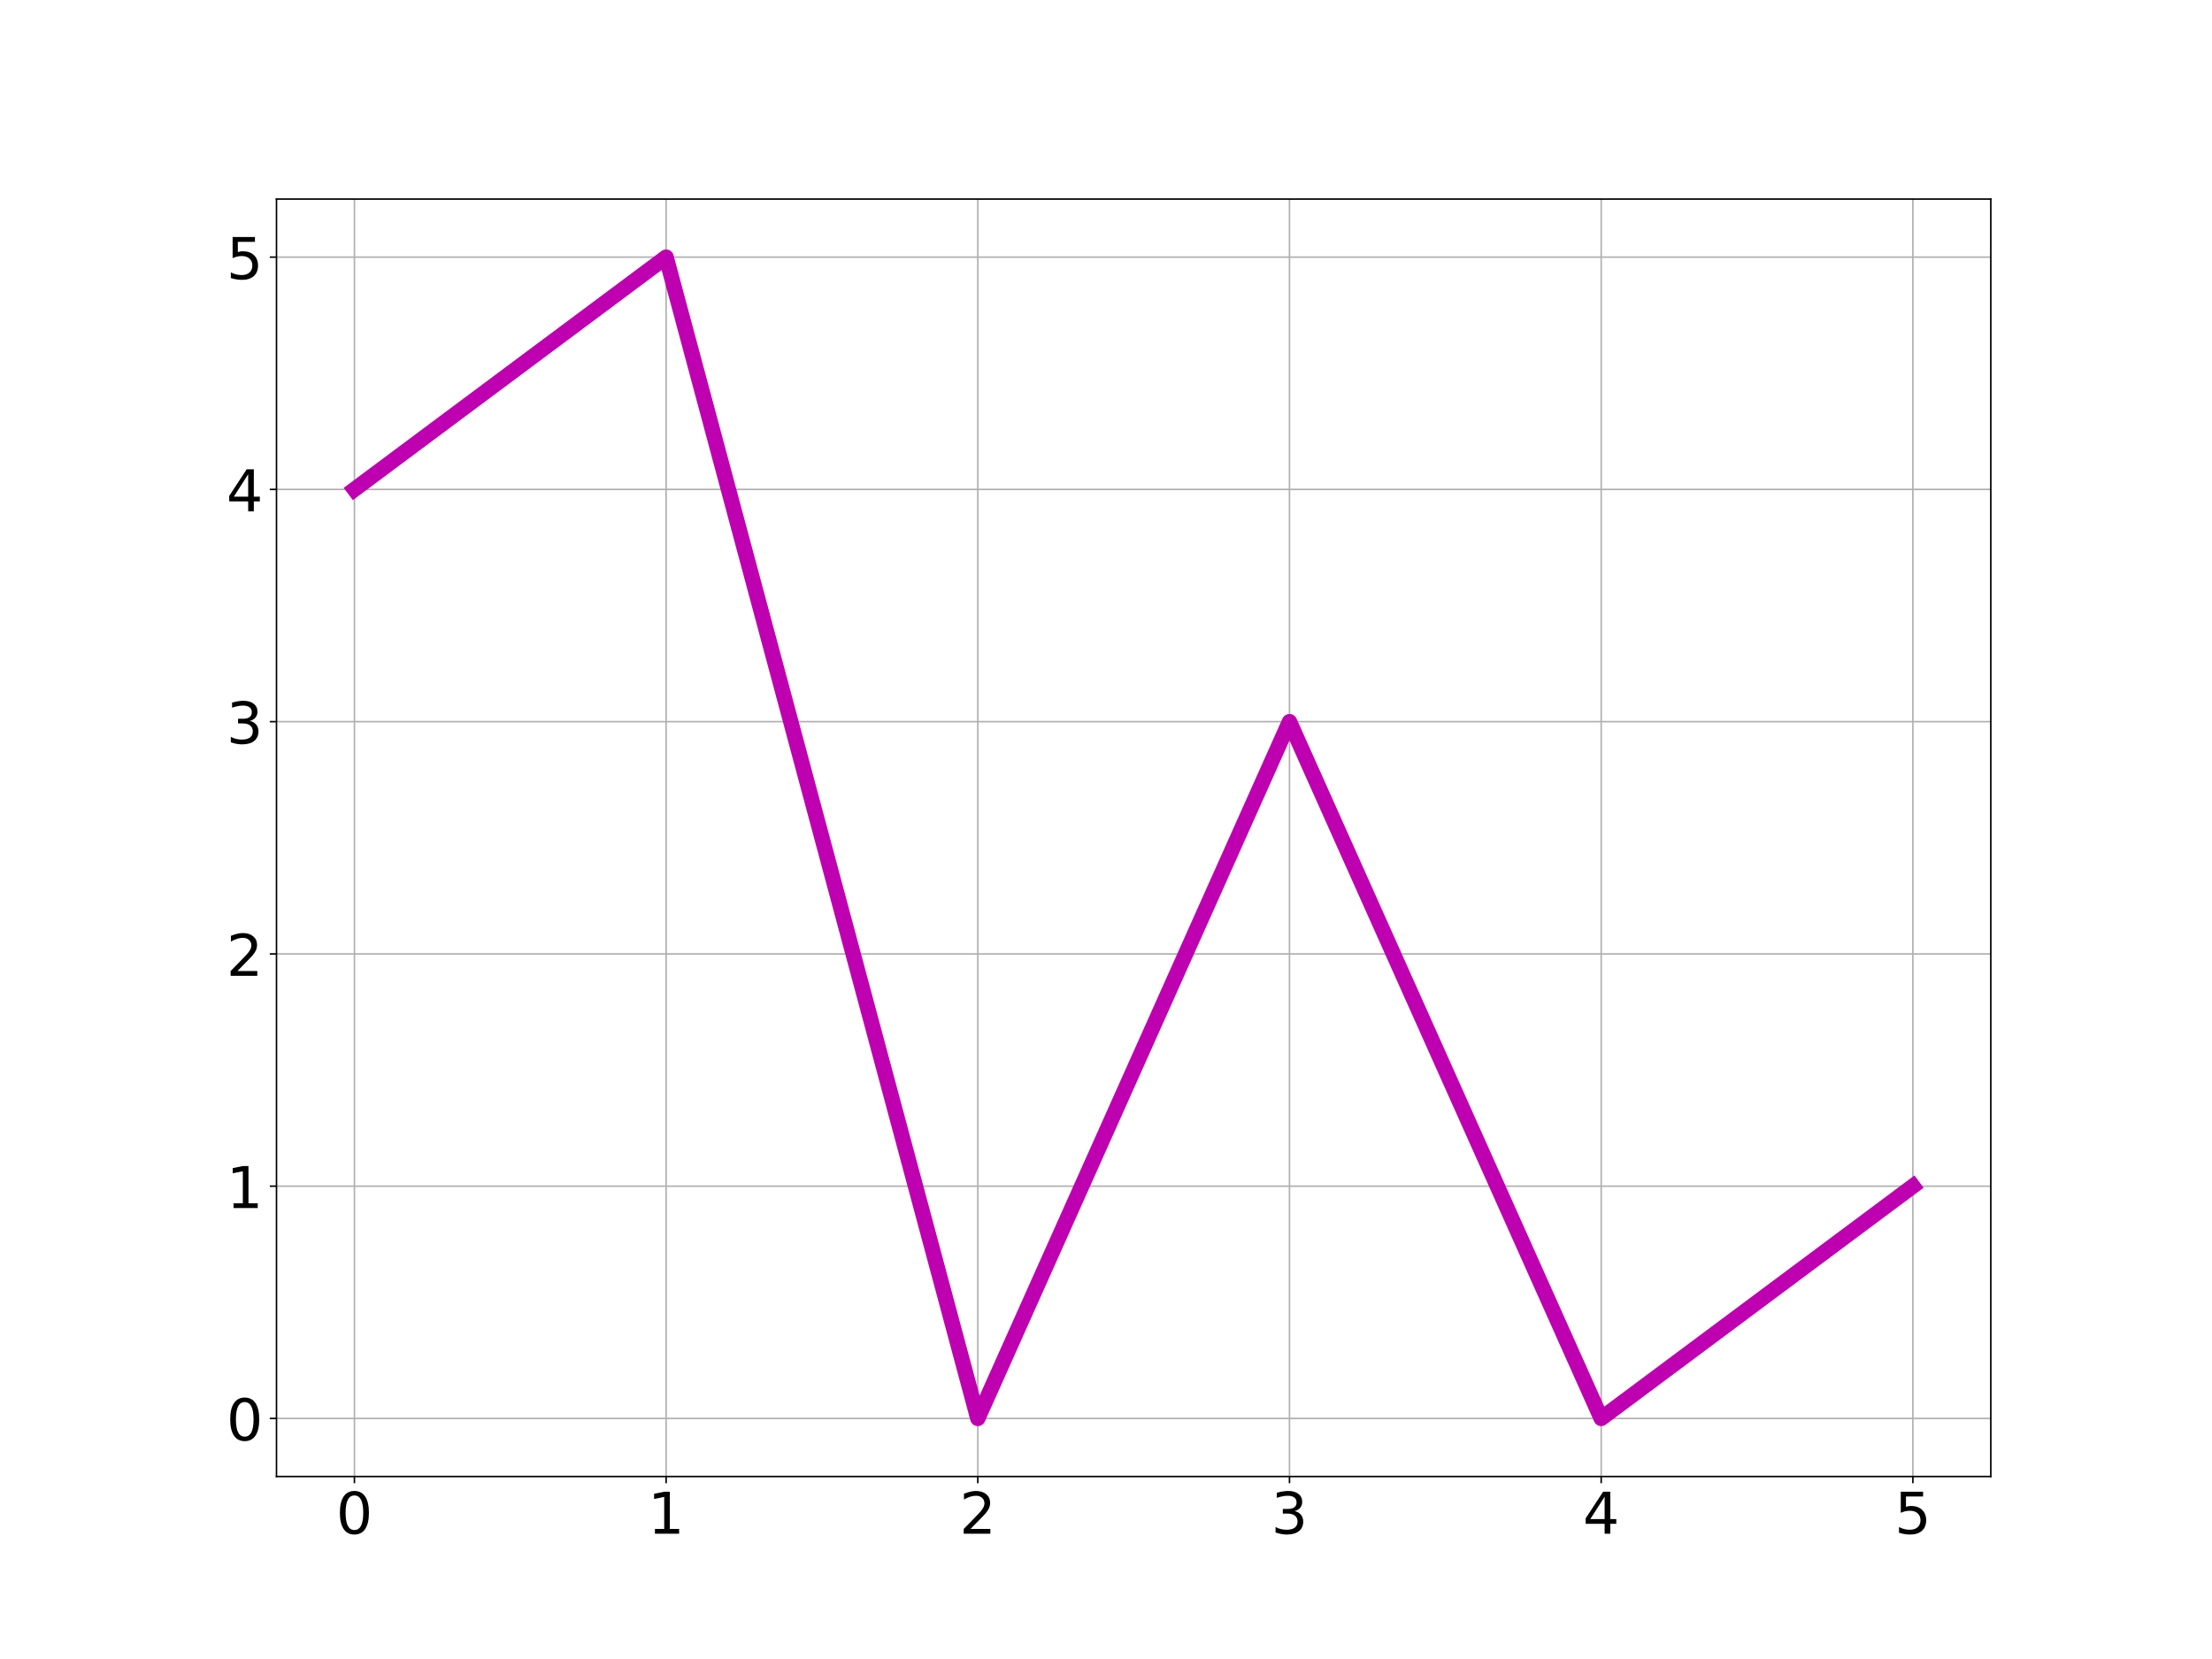
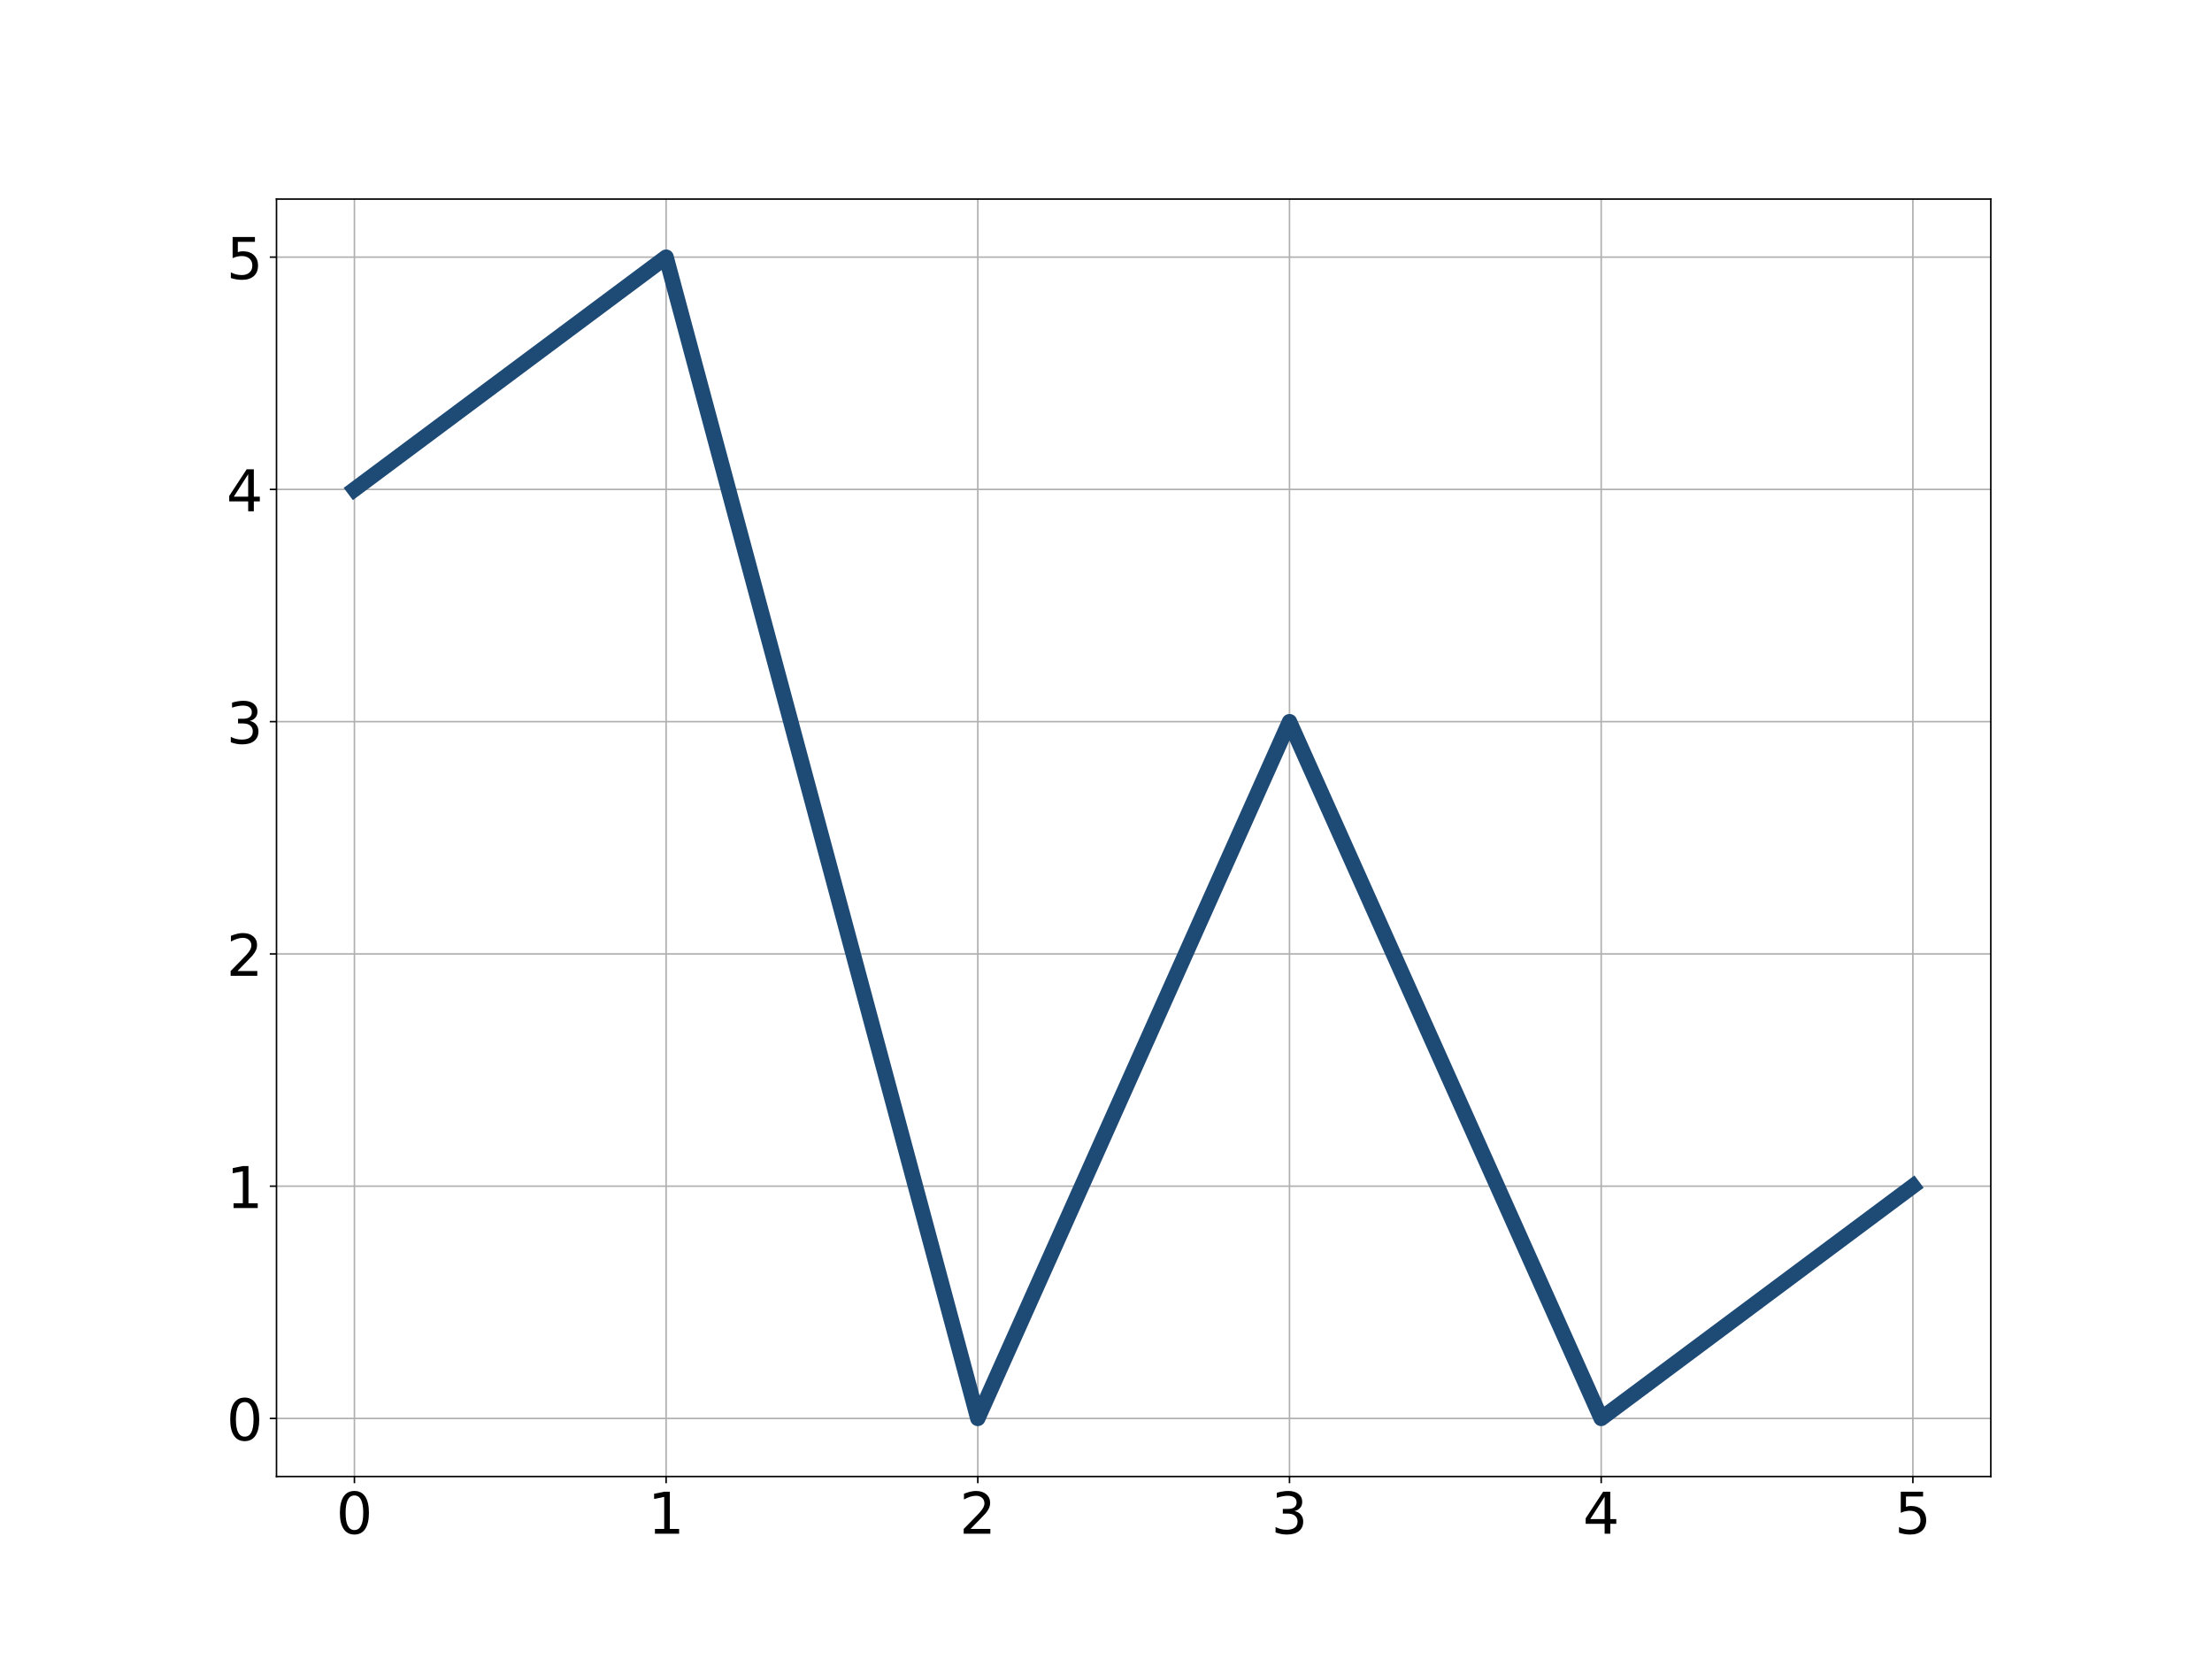
<svg xmlns="http://www.w3.org/2000/svg" xmlns:xlink="http://www.w3.org/1999/xlink" height="864pt" version="1.1" viewBox="0 0 1152 864" width="1152pt">
  <defs>
    <style type="text/css">*{stroke-linecap:butt;stroke-linejoin:round;}</style>
  </defs>
  <g id="figure_1">
    <g id="patch_1">
      <path d="M 0 864  L 1152 864  L 1152 0  L 0 0  z " style="fill:#ffffff;" />
    </g>
    <g id="axes_1">
      <g id="patch_2">
        <path d="M 144 768.96  L 1036.8 768.96  L 1036.8 103.68  L 144 103.68  z " style="fill:#ffffff;" />
      </g>
      <g id="matplotlib.axis_1">
        <g id="xtick_1">
          <g id="line2d_1">
-             <path clip-path="url(#p593ddd50f9)" d="M 184.582 768.96  L 184.582 103.68  " style="fill:none;stroke:#b0b0b0;stroke-linecap:square;stroke-width:0.8;" />
+             <path clip-path="url(#pc75ab212df)" d="M 184.582 768.96  L 184.582 103.68  " style="fill:none;stroke:#b0b0b0;stroke-linecap:square;stroke-width:0.8;" />
          </g>
          <g id="line2d_2">
            <defs>
-               <path d="M 0 0  L 0 3.5  " id="m4c1dd95f53" style="stroke:#000000;stroke-width:0.8;" />
+               <path d="M 0 0  L 0 3.5  " id="me1527086da" style="stroke:#000000;stroke-width:0.8;" />
            </defs>
            <g>
-               <use style="stroke:#000000;stroke-width:0.8;" x="184.582" xlink:href="#m4c1dd95f53" y="768.96" />
+               <use style="stroke:#000000;stroke-width:0.8;" x="184.582" xlink:href="#me1527086da" y="768.96" />
            </g>
          </g>
          <g id="text_1">
            <g transform="translate(175.0381 798.7553)scale(0.3 -0.3)">
              <defs>
                <path d="M 31.781 66.406  Q 24.172 66.406 20.328 58.906  Q 16.5 51.422 16.5 36.375  Q 16.5 21.391 20.328 13.891  Q 24.172 6.391 31.781 6.391  Q 39.453 6.391 43.281 13.891  Q 47.125 21.391 47.125 36.375  Q 47.125 51.422 43.281 58.906  Q 39.453 66.406 31.781 66.406  z M 31.781 74.219  Q 44.047 74.219 50.516 64.516  Q 56.984 54.828 56.984 36.375  Q 56.984 17.969 50.516 8.266  Q 44.047 -1.422 31.781 -1.422  Q 19.531 -1.422 13.062 8.266  Q 6.594 17.969 6.594 36.375  Q 6.594 54.828 13.062 64.516  Q 19.531 74.219 31.781 74.219  z " id="DejaVuSans-48" />
              </defs>
              <use xlink:href="#DejaVuSans-48" />
            </g>
          </g>
        </g>
        <g id="xtick_2">
          <g id="line2d_3">
-             <path clip-path="url(#p593ddd50f9)" d="M 346.909 768.96  L 346.909 103.68  " style="fill:none;stroke:#b0b0b0;stroke-linecap:square;stroke-width:0.8;" />
+             <path clip-path="url(#pc75ab212df)" d="M 346.909 768.96  L 346.909 103.68  " style="fill:none;stroke:#b0b0b0;stroke-linecap:square;stroke-width:0.8;" />
          </g>
          <g id="line2d_4">
            <g>
-               <use style="stroke:#000000;stroke-width:0.8;" x="346.909" xlink:href="#m4c1dd95f53" y="768.96" />
+               <use style="stroke:#000000;stroke-width:0.8;" x="346.909" xlink:href="#me1527086da" y="768.96" />
            </g>
          </g>
          <g id="text_2">
            <g transform="translate(337.3653 798.7553)scale(0.3 -0.3)">
              <defs>
                <path d="M 12.406 8.297  L 28.516 8.297  L 28.516 63.922  L 10.984 60.406  L 10.984 69.391  L 28.422 72.906  L 38.281 72.906  L 38.281 8.297  L 54.391 8.297  L 54.391 0  L 12.406 0  z " id="DejaVuSans-49" />
              </defs>
              <use xlink:href="#DejaVuSans-49" />
            </g>
          </g>
        </g>
        <g id="xtick_3">
          <g id="line2d_5">
-             <path clip-path="url(#p593ddd50f9)" d="M 509.236 768.96  L 509.236 103.68  " style="fill:none;stroke:#b0b0b0;stroke-linecap:square;stroke-width:0.8;" />
+             <path clip-path="url(#pc75ab212df)" d="M 509.236 768.96  L 509.236 103.68  " style="fill:none;stroke:#b0b0b0;stroke-linecap:square;stroke-width:0.8;" />
          </g>
          <g id="line2d_6">
            <g>
-               <use style="stroke:#000000;stroke-width:0.8;" x="509.236" xlink:href="#m4c1dd95f53" y="768.96" />
+               <use style="stroke:#000000;stroke-width:0.8;" x="509.236" xlink:href="#me1527086da" y="768.96" />
            </g>
          </g>
          <g id="text_3">
            <g transform="translate(499.6926 798.7553)scale(0.3 -0.3)">
              <defs>
                <path d="M 19.188 8.297  L 53.609 8.297  L 53.609 0  L 7.328 0  L 7.328 8.297  Q 12.938 14.109 22.625 23.891  Q 32.328 33.688 34.812 36.531  Q 39.547 41.844 41.422 45.531  Q 43.312 49.219 43.312 52.781  Q 43.312 58.594 39.234 62.25  Q 35.156 65.922 28.609 65.922  Q 23.969 65.922 18.812 64.312  Q 13.672 62.703 7.812 59.422  L 7.812 69.391  Q 13.766 71.781 18.938 73  Q 24.125 74.219 28.422 74.219  Q 39.75 74.219 46.484 68.547  Q 53.219 62.891 53.219 53.422  Q 53.219 48.922 51.531 44.891  Q 49.859 40.875 45.406 35.406  Q 44.188 33.984 37.641 27.219  Q 31.109 20.453 19.188 8.297  z " id="DejaVuSans-50" />
              </defs>
              <use xlink:href="#DejaVuSans-50" />
            </g>
          </g>
        </g>
        <g id="xtick_4">
          <g id="line2d_7">
-             <path clip-path="url(#p593ddd50f9)" d="M 671.564 768.96  L 671.564 103.68  " style="fill:none;stroke:#b0b0b0;stroke-linecap:square;stroke-width:0.8;" />
+             <path clip-path="url(#pc75ab212df)" d="M 671.564 768.96  L 671.564 103.68  " style="fill:none;stroke:#b0b0b0;stroke-linecap:square;stroke-width:0.8;" />
          </g>
          <g id="line2d_8">
            <g>
-               <use style="stroke:#000000;stroke-width:0.8;" x="671.564" xlink:href="#m4c1dd95f53" y="768.96" />
+               <use style="stroke:#000000;stroke-width:0.8;" x="671.564" xlink:href="#me1527086da" y="768.96" />
            </g>
          </g>
          <g id="text_4">
            <g transform="translate(662.0199 798.7553)scale(0.3 -0.3)">
              <defs>
                <path d="M 40.578 39.312  Q 47.656 37.797 51.625 33  Q 55.609 28.219 55.609 21.188  Q 55.609 10.406 48.188 4.484  Q 40.766 -1.422 27.094 -1.422  Q 22.516 -1.422 17.656 -0.516  Q 12.797 0.391 7.625 2.203  L 7.625 11.719  Q 11.719 9.328 16.594 8.109  Q 21.484 6.891 26.812 6.891  Q 36.078 6.891 40.938 10.547  Q 45.797 14.203 45.797 21.188  Q 45.797 27.641 41.281 31.266  Q 36.766 34.906 28.719 34.906  L 20.219 34.906  L 20.219 43.016  L 29.109 43.016  Q 36.375 43.016 40.234 45.922  Q 44.094 48.828 44.094 54.297  Q 44.094 59.906 40.109 62.906  Q 36.141 65.922 28.719 65.922  Q 24.656 65.922 20.016 65.031  Q 15.375 64.156 9.812 62.312  L 9.812 71.094  Q 15.438 72.656 20.344 73.438  Q 25.25 74.219 29.594 74.219  Q 40.828 74.219 47.359 69.109  Q 53.906 64.016 53.906 55.328  Q 53.906 49.266 50.438 45.094  Q 46.969 40.922 40.578 39.312  z " id="DejaVuSans-51" />
              </defs>
              <use xlink:href="#DejaVuSans-51" />
            </g>
          </g>
        </g>
        <g id="xtick_5">
          <g id="line2d_9">
-             <path clip-path="url(#p593ddd50f9)" d="M 833.891 768.96  L 833.891 103.68  " style="fill:none;stroke:#b0b0b0;stroke-linecap:square;stroke-width:0.8;" />
+             <path clip-path="url(#pc75ab212df)" d="M 833.891 768.96  L 833.891 103.68  " style="fill:none;stroke:#b0b0b0;stroke-linecap:square;stroke-width:0.8;" />
          </g>
          <g id="line2d_10">
            <g>
-               <use style="stroke:#000000;stroke-width:0.8;" x="833.891" xlink:href="#m4c1dd95f53" y="768.96" />
+               <use style="stroke:#000000;stroke-width:0.8;" x="833.891" xlink:href="#me1527086da" y="768.96" />
            </g>
          </g>
          <g id="text_5">
            <g transform="translate(824.3472 798.7553)scale(0.3 -0.3)">
              <defs>
                <path d="M 37.797 64.312  L 12.891 25.391  L 37.797 25.391  z M 35.203 72.906  L 47.609 72.906  L 47.609 25.391  L 58.016 25.391  L 58.016 17.188  L 47.609 17.188  L 47.609 0  L 37.797 0  L 37.797 17.188  L 4.891 17.188  L 4.891 26.703  z " id="DejaVuSans-52" />
              </defs>
              <use xlink:href="#DejaVuSans-52" />
            </g>
          </g>
        </g>
        <g id="xtick_6">
          <g id="line2d_11">
-             <path clip-path="url(#p593ddd50f9)" d="M 996.218 768.96  L 996.218 103.68  " style="fill:none;stroke:#b0b0b0;stroke-linecap:square;stroke-width:0.8;" />
+             <path clip-path="url(#pc75ab212df)" d="M 996.218 768.96  L 996.218 103.68  " style="fill:none;stroke:#b0b0b0;stroke-linecap:square;stroke-width:0.8;" />
          </g>
          <g id="line2d_12">
            <g>
-               <use style="stroke:#000000;stroke-width:0.8;" x="996.218" xlink:href="#m4c1dd95f53" y="768.96" />
+               <use style="stroke:#000000;stroke-width:0.8;" x="996.218" xlink:href="#me1527086da" y="768.96" />
            </g>
          </g>
          <g id="text_6">
            <g transform="translate(986.6744 798.7553)scale(0.3 -0.3)">
              <defs>
                <path d="M 10.797 72.906  L 49.516 72.906  L 49.516 64.594  L 19.828 64.594  L 19.828 46.734  Q 21.969 47.469 24.109 47.828  Q 26.266 48.188 28.422 48.188  Q 40.625 48.188 47.75 41.5  Q 54.891 34.812 54.891 23.391  Q 54.891 11.625 47.562 5.094  Q 40.234 -1.422 26.906 -1.422  Q 22.312 -1.422 17.547 -0.641  Q 12.797 0.141 7.719 1.703  L 7.719 11.625  Q 12.109 9.234 16.797 8.062  Q 21.484 6.891 26.703 6.891  Q 35.156 6.891 40.078 11.328  Q 45.016 15.766 45.016 23.391  Q 45.016 31 40.078 35.438  Q 35.156 39.891 26.703 39.891  Q 22.75 39.891 18.812 39.016  Q 14.891 38.141 10.797 36.281  z " id="DejaVuSans-53" />
              </defs>
              <use xlink:href="#DejaVuSans-53" />
            </g>
          </g>
        </g>
      </g>
      <g id="matplotlib.axis_2">
        <g id="ytick_1">
          <g id="line2d_13">
-             <path clip-path="url(#p593ddd50f9)" d="M 144 738.72  L 1036.8 738.72  " style="fill:none;stroke:#b0b0b0;stroke-linecap:square;stroke-width:0.8;" />
+             <path clip-path="url(#pc75ab212df)" d="M 144 738.72  L 1036.8 738.72  " style="fill:none;stroke:#b0b0b0;stroke-linecap:square;stroke-width:0.8;" />
          </g>
          <g id="line2d_14">
            <defs>
-               <path d="M 0 0  L -3.5 0  " id="mcea8a57305" style="stroke:#000000;stroke-width:0.8;" />
+               <path d="M 0 0  L -3.5 0  " id="m9be3d80f58" style="stroke:#000000;stroke-width:0.8;" />
            </defs>
            <g>
-               <use style="stroke:#000000;stroke-width:0.8;" x="144" xlink:href="#mcea8a57305" y="738.72" />
+               <use style="stroke:#000000;stroke-width:0.8;" x="144" xlink:href="#m9be3d80f58" y="738.72" />
            </g>
          </g>
          <g id="text_7">
            <g transform="translate(117.9125 750.1177)scale(0.3 -0.3)">
              <use xlink:href="#DejaVuSans-48" />
            </g>
          </g>
        </g>
        <g id="ytick_2">
          <g id="line2d_15">
-             <path clip-path="url(#p593ddd50f9)" d="M 144 617.76  L 1036.8 617.76  " style="fill:none;stroke:#b0b0b0;stroke-linecap:square;stroke-width:0.8;" />
+             <path clip-path="url(#pc75ab212df)" d="M 144 617.76  L 1036.8 617.76  " style="fill:none;stroke:#b0b0b0;stroke-linecap:square;stroke-width:0.8;" />
          </g>
          <g id="line2d_16">
            <g>
-               <use style="stroke:#000000;stroke-width:0.8;" x="144" xlink:href="#mcea8a57305" y="617.76" />
+               <use style="stroke:#000000;stroke-width:0.8;" x="144" xlink:href="#m9be3d80f58" y="617.76" />
            </g>
          </g>
          <g id="text_8">
            <g transform="translate(117.9125 629.1577)scale(0.3 -0.3)">
              <use xlink:href="#DejaVuSans-49" />
            </g>
          </g>
        </g>
        <g id="ytick_3">
          <g id="line2d_17">
-             <path clip-path="url(#p593ddd50f9)" d="M 144 496.8  L 1036.8 496.8  " style="fill:none;stroke:#b0b0b0;stroke-linecap:square;stroke-width:0.8;" />
+             <path clip-path="url(#pc75ab212df)" d="M 144 496.8  L 1036.8 496.8  " style="fill:none;stroke:#b0b0b0;stroke-linecap:square;stroke-width:0.8;" />
          </g>
          <g id="line2d_18">
            <g>
-               <use style="stroke:#000000;stroke-width:0.8;" x="144" xlink:href="#mcea8a57305" y="496.8" />
+               <use style="stroke:#000000;stroke-width:0.8;" x="144" xlink:href="#m9be3d80f58" y="496.8" />
            </g>
          </g>
          <g id="text_9">
            <g transform="translate(117.9125 508.1977)scale(0.3 -0.3)">
              <use xlink:href="#DejaVuSans-50" />
            </g>
          </g>
        </g>
        <g id="ytick_4">
          <g id="line2d_19">
-             <path clip-path="url(#p593ddd50f9)" d="M 144 375.84  L 1036.8 375.84  " style="fill:none;stroke:#b0b0b0;stroke-linecap:square;stroke-width:0.8;" />
+             <path clip-path="url(#pc75ab212df)" d="M 144 375.84  L 1036.8 375.84  " style="fill:none;stroke:#b0b0b0;stroke-linecap:square;stroke-width:0.8;" />
          </g>
          <g id="line2d_20">
            <g>
-               <use style="stroke:#000000;stroke-width:0.8;" x="144" xlink:href="#mcea8a57305" y="375.84" />
+               <use style="stroke:#000000;stroke-width:0.8;" x="144" xlink:href="#m9be3d80f58" y="375.84" />
            </g>
          </g>
          <g id="text_10">
            <g transform="translate(117.9125 387.2377)scale(0.3 -0.3)">
              <use xlink:href="#DejaVuSans-51" />
            </g>
          </g>
        </g>
        <g id="ytick_5">
          <g id="line2d_21">
-             <path clip-path="url(#p593ddd50f9)" d="M 144 254.88  L 1036.8 254.88  " style="fill:none;stroke:#b0b0b0;stroke-linecap:square;stroke-width:0.8;" />
+             <path clip-path="url(#pc75ab212df)" d="M 144 254.88  L 1036.8 254.88  " style="fill:none;stroke:#b0b0b0;stroke-linecap:square;stroke-width:0.8;" />
          </g>
          <g id="line2d_22">
            <g>
-               <use style="stroke:#000000;stroke-width:0.8;" x="144" xlink:href="#mcea8a57305" y="254.88" />
+               <use style="stroke:#000000;stroke-width:0.8;" x="144" xlink:href="#m9be3d80f58" y="254.88" />
            </g>
          </g>
          <g id="text_11">
            <g transform="translate(117.9125 266.2777)scale(0.3 -0.3)">
              <use xlink:href="#DejaVuSans-52" />
            </g>
          </g>
        </g>
        <g id="ytick_6">
          <g id="line2d_23">
-             <path clip-path="url(#p593ddd50f9)" d="M 144 133.92  L 1036.8 133.92  " style="fill:none;stroke:#b0b0b0;stroke-linecap:square;stroke-width:0.8;" />
+             <path clip-path="url(#pc75ab212df)" d="M 144 133.92  L 1036.8 133.92  " style="fill:none;stroke:#b0b0b0;stroke-linecap:square;stroke-width:0.8;" />
          </g>
          <g id="line2d_24">
            <g>
-               <use style="stroke:#000000;stroke-width:0.8;" x="144" xlink:href="#mcea8a57305" y="133.92" />
+               <use style="stroke:#000000;stroke-width:0.8;" x="144" xlink:href="#m9be3d80f58" y="133.92" />
            </g>
          </g>
          <g id="text_12">
            <g transform="translate(117.9125 145.3177)scale(0.3 -0.3)">
              <use xlink:href="#DejaVuSans-53" />
            </g>
          </g>
        </g>
      </g>
      <g id="line2d_25">
-         <path clip-path="url(#p593ddd50f9)" d="M 184.582 254.88  L 346.909 133.92  L 509.236 738.72  L 671.564 375.84  L 833.891 738.72  L 996.218 617.76  " style="fill:none;stroke:#bf00b0;stroke-linecap:square;stroke-width:8;" />
+         <path clip-path="url(#pc75ab212df)" d="M 184.582 254.88  L 346.909 133.92  L 509.236 738.72  L 671.564 375.84  L 833.891 738.72  L 996.218 617.76  " style="fill:none;stroke:#1e4a76;stroke-linecap:square;stroke-width:8;" />
      </g>
      <g id="patch_3">
        <path d="M 144 768.96  L 144 103.68  " style="fill:none;stroke:#000000;stroke-linecap:square;stroke-linejoin:miter;stroke-width:0.8;" />
      </g>
      <g id="patch_4">
        <path d="M 1036.8 768.96  L 1036.8 103.68  " style="fill:none;stroke:#000000;stroke-linecap:square;stroke-linejoin:miter;stroke-width:0.8;" />
      </g>
      <g id="patch_5">
        <path d="M 144 768.96  L 1036.8 768.96  " style="fill:none;stroke:#000000;stroke-linecap:square;stroke-linejoin:miter;stroke-width:0.8;" />
      </g>
      <g id="patch_6">
        <path d="M 144 103.68  L 1036.8 103.68  " style="fill:none;stroke:#000000;stroke-linecap:square;stroke-linejoin:miter;stroke-width:0.8;" />
      </g>
    </g>
  </g>
  <defs>
-     <clipPath id="p593ddd50f9">
+     <clipPath id="pc75ab212df">
      <rect height="665.28" width="892.8" x="144" y="103.68" />
    </clipPath>
  </defs>
</svg>
